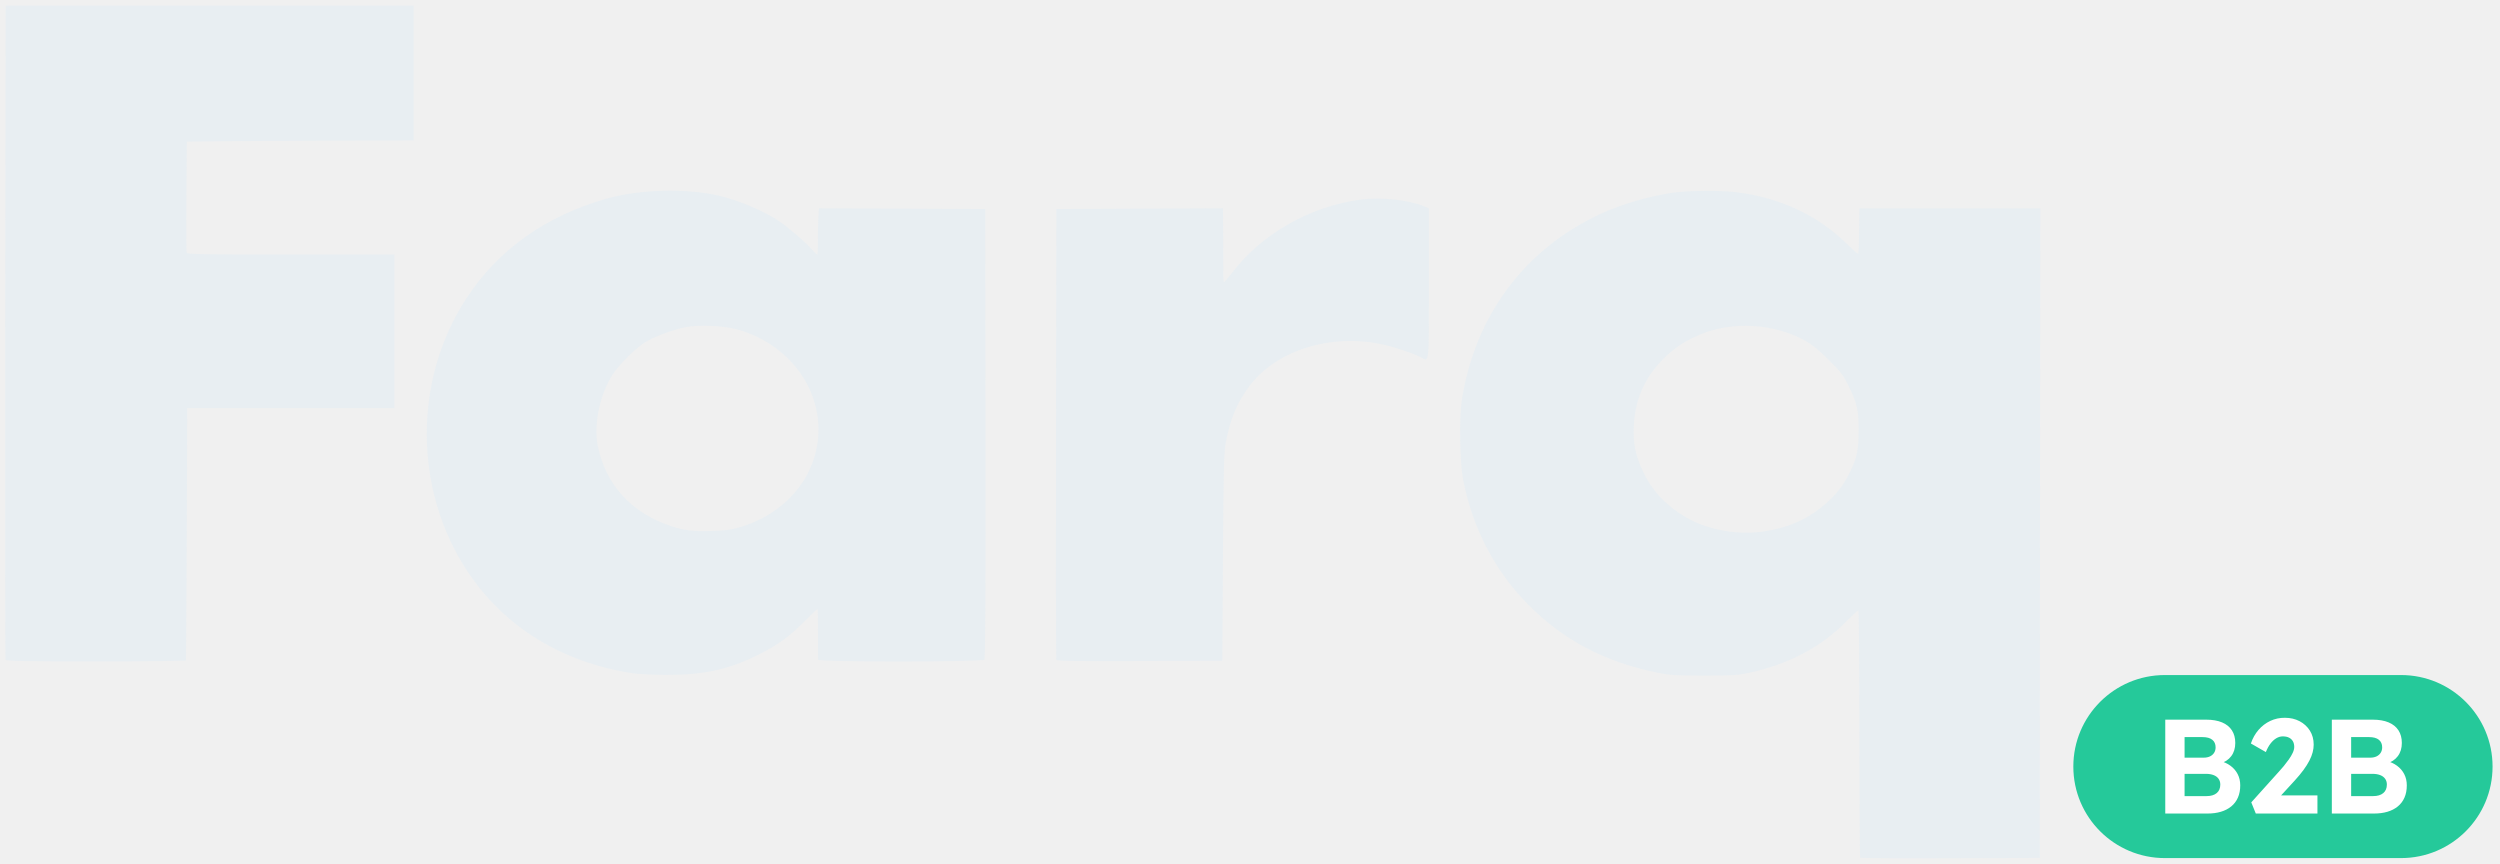
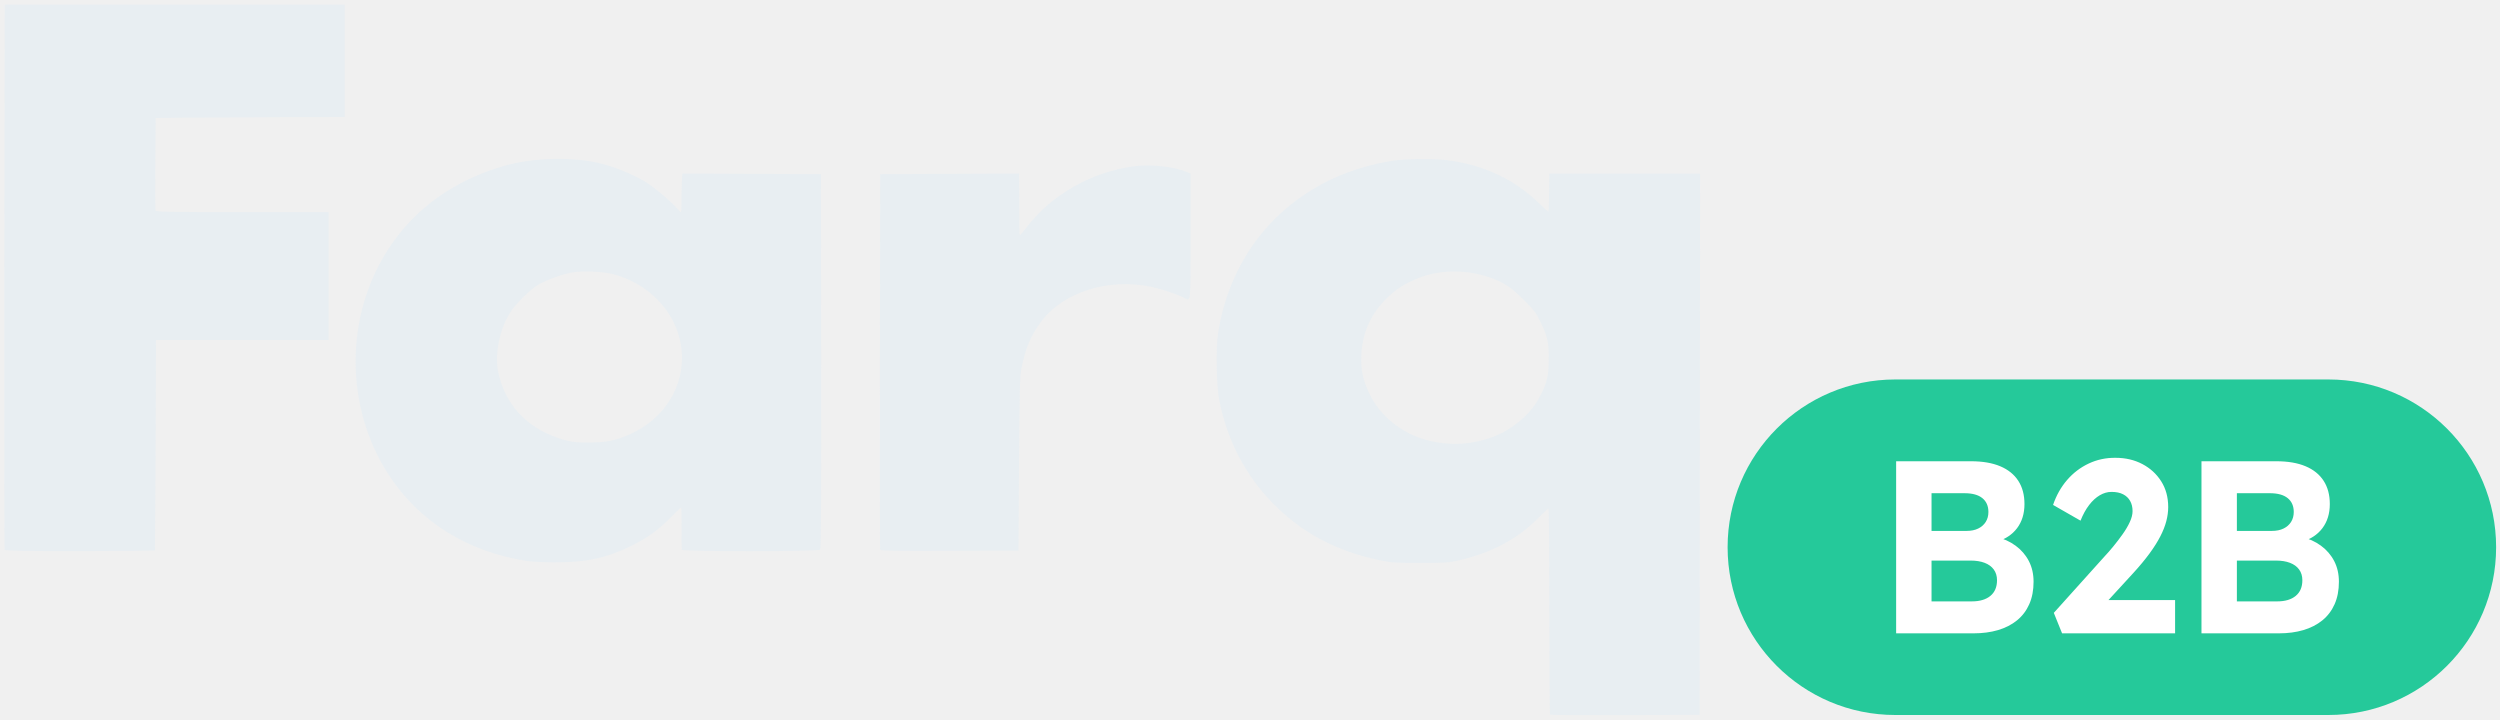
- <svg xmlns="http://www.w3.org/2000/svg" viewBox="0 0 67.91 23.46" role="img" aria-label="Farq B2B">
+ <svg xmlns="http://www.w3.org/2000/svg" viewBox="0 0 81.5 23.46" role="img" aria-label="Farq B2B">
  <path d="M50.529 23.298C50.519 23.285 50.508 21.766 50.508 19.925C50.508 18.081 50.495 16.576 50.481 16.576C50.468 16.576 50.322 16.709 50.159 16.875C49.475 17.576 48.593 18.041 47.508 18.278C47.207 18.342 47.068 18.352 46.288 18.352C45.505 18.352 45.363 18.342 45.034 18.275C43.573 17.976 42.468 17.39 41.495 16.407C40.597 15.495 39.99 14.322 39.742 13.017C39.654 12.563 39.637 11.322 39.709 10.864C40.068 8.583 41.4 6.786 43.447 5.824C44.031 5.553 44.749 5.339 45.427 5.237C45.841 5.176 46.722 5.166 47.153 5.22C48.363 5.369 49.376 5.844 50.19 6.644C50.346 6.797 50.475 6.908 50.478 6.892C50.492 6.807 50.495 6.681 50.502 6.193L50.508 5.661H52.966H55.424L55.414 14.481L55.407 23.305L52.98 23.312C51.644 23.319 50.542 23.312 50.529 23.298ZM17.186 18.288C15.261 17.997 13.681 17.017 12.688 15.505C11.234 13.291 11.227 10.309 12.671 8.102C13.539 6.776 14.834 5.858 16.491 5.393C17.393 5.142 18.627 5.108 19.529 5.315C20.054 5.437 20.77 5.739 21.152 6C21.424 6.186 21.871 6.569 22.034 6.753C22.112 6.841 22.183 6.915 22.197 6.915C22.21 6.915 22.22 6.773 22.217 6.6C22.214 6.427 22.22 6.146 22.227 5.973L22.244 5.658L24.505 5.668L26.763 5.678L26.77 11.776C26.776 16.146 26.766 17.885 26.739 17.919C26.688 17.983 22.251 17.986 22.227 17.922C22.22 17.898 22.217 17.58 22.22 17.21C22.22 16.841 22.217 16.542 22.207 16.542C22.197 16.542 22.041 16.688 21.861 16.871C21.464 17.278 21.112 17.532 20.586 17.793C19.776 18.193 19.095 18.339 18.068 18.332C17.742 18.332 17.342 18.312 17.186 18.288ZM0.149 17.922C0.142 17.898 0.139 13.892 0.142 9.017L0.153 0.153H5.695H11.237V1.983V3.814L9 3.82C7.769 3.824 6.383 3.834 5.919 3.837L5.075 3.847L5.064 5.332C5.058 6.149 5.061 6.841 5.071 6.868C5.088 6.905 5.522 6.915 7.902 6.915H10.712V9V11.085H7.898H5.085L5.081 12.6C5.078 14.119 5.058 17.892 5.051 17.939C5.051 17.953 3.949 17.966 2.607 17.966C0.685 17.966 0.163 17.956 0.149 17.922ZM28.692 17.922C28.685 17.898 28.681 15.136 28.685 11.78L28.695 5.678L30.956 5.668L33.22 5.658L33.227 6.431C33.23 6.854 33.23 7.305 33.23 7.431C33.227 7.556 33.237 7.661 33.251 7.661C33.264 7.661 33.356 7.556 33.451 7.431C34.261 6.359 35.583 5.603 36.973 5.42C37.515 5.349 38.271 5.431 38.691 5.607L38.814 5.658V7.708C38.814 9.99 38.831 9.824 38.583 9.698C38.37 9.59 37.861 9.42 37.542 9.353C36.136 9.051 34.651 9.522 33.929 10.502C33.597 10.953 33.424 11.363 33.298 12.017C33.248 12.285 33.237 12.651 33.22 15.136L33.203 17.949L30.956 17.956C29.176 17.963 28.705 17.956 28.692 17.922ZM47.908 14.437C48.542 14.342 49.041 14.132 49.481 13.776C49.827 13.498 50.051 13.23 50.23 12.868C50.441 12.451 50.488 12.23 50.488 11.695C50.492 11.149 50.444 10.946 50.21 10.475C50.071 10.19 50.01 10.108 49.678 9.78C49.414 9.515 49.23 9.363 49.051 9.261C48.193 8.783 47.044 8.715 46.163 9.095C45.78 9.261 45.549 9.407 45.281 9.654C44.709 10.183 44.414 10.814 44.38 11.576C44.359 12.061 44.424 12.37 44.637 12.82C44.881 13.339 45.271 13.749 45.817 14.064C46.397 14.397 47.21 14.542 47.908 14.437ZM20.071 14.329C21.305 13.976 22.146 13.007 22.227 11.841C22.315 10.529 21.397 9.325 20.017 8.946C19.644 8.844 18.959 8.817 18.6 8.892C18.268 8.959 17.79 9.139 17.539 9.288C17.288 9.437 16.831 9.888 16.651 10.159C16.295 10.702 16.122 11.525 16.237 12.108C16.451 13.163 17.146 13.929 18.22 14.288C18.586 14.41 18.8 14.437 19.322 14.424C19.675 14.414 19.844 14.393 20.071 14.329Z" fill="#e8eef2" fill-rule="evenodd" />
-   <rect x="56.320" y="18.337" width="11.388" height="4.972" rx="2.486" fill="#25c99a" />
-   <path transform="translate(58.487 22.099) scale(0.003643)" d="M90.666 0.0V-700.0H394.667Q465.667 -700.0 514 -679.667Q562.334 -659.333 587.5 -620.5Q612.667 -581.667 612.667 -526Q612.667 -467.667 582.501 -427.667Q552.334 -387.667 497.001 -372.0L496.334 -392.667Q542.001 -382.0 576.667 -356.5Q611.334 -331.0 630.501 -294Q649.667 -257 649.667 -210Q649.667 -158 632.167 -118.5Q614.667 -79.0 582.167 -52.667Q549.667 -26.333 505 -13.167Q460.333 0.0 405.333 0.0ZM234.668 -130.001H398.667Q447 -130.001 474 -152.334Q500.999 -174.667 500.999 -216Q500.999 -241.667 487.833 -259.667Q474.666 -277.667 450.666 -286.833Q426.667 -296 393.667 -296H234.668ZM234.668 -416.667H377.333Q404.666 -416.667 424.5 -426.333Q444.333 -436 455.166 -453.333Q465.999 -470.667 465.999 -493.666Q465.999 -529.999 441.333 -549.999Q416.666 -569.999 368.667 -569.999H234.668Z M765.666 0.0 731.999 -83.333 937.332 -311.666Q954.999 -330.333 974.499 -354.166Q993.999 -378 1011.999 -403.333Q1029.999 -428.666 1041.166 -452.833Q1052.333 -477 1052.333 -497Q1052.333 -520.999 1042.499 -538.499Q1032.666 -555.999 1013.833 -565.666Q995 -575.332 966.667 -575.332Q942.333 -575.332 919 -561.666Q895.667 -547.999 875.667 -521.999Q855.667 -495.999 840.667 -458.333L729 -522.333Q748.666 -580.333 785.833 -623.5Q823 -666.667 873.833 -690.667Q924.667 -714.667 983 -714Q1044.0 -714 1092.333 -688.5Q1140.667 -663 1169 -618.167Q1197.334 -573.333 1197.334 -513.667Q1197.334 -486 1189.667 -456.5Q1182 -427.0 1165.167 -394.333Q1148.334 -361.667 1121.334 -324.833Q1094.334 -288.0 1055.667 -245.667L899.334 -75.333L878.667 -135.334H1225.334V0.0Z M1332.666 0.0V-700.0H1636.667Q1707.667 -700.0 1756 -679.667Q1804.334 -659.333 1829.5 -620.5Q1854.667 -581.667 1854.667 -526Q1854.667 -467.667 1824.501 -427.667Q1794.334 -387.667 1739.001 -372.0L1738.334 -392.667Q1784.001 -382.0 1818.667 -356.5Q1853.334 -331.0 1872.501 -294Q1891.667 -257 1891.667 -210Q1891.667 -158 1874.167 -118.5Q1856.667 -79.0 1824.167 -52.667Q1791.667 -26.333 1747 -13.167Q1702.333 0.0 1647.333 0.0ZM1476.668 -130.001H1640.667Q1689 -130.001 1716 -152.334Q1742.999 -174.667 1742.999 -216Q1742.999 -241.667 1729.833 -259.667Q1716.666 -277.667 1692.666 -286.833Q1668.667 -296 1635.667 -296H1476.668ZM1476.668 -416.667H1619.333Q1646.666 -416.667 1666.5 -426.333Q1686.333 -436 1697.166 -453.333Q1707.999 -470.667 1707.999 -493.666Q1707.999 -529.999 1683.333 -549.999Q1658.666 -569.999 1610.667 -569.999H1476.668Z" fill="#ffffff" />
+   <g id="b2b-badge" transform="translate(56.32 23.309) scale(2.2) translate(-56.32 -23.309)">
+     <rect x="56.320" y="18.337" width="11.388" height="4.972" rx="2.486" fill="#25c99a" />
+     <path transform="translate(58.487 22.099) scale(0.003643)" d="M90.666 0.0V-700.0H394.667Q465.667 -700.0 514 -679.667Q562.334 -659.333 587.5 -620.5Q612.667 -581.667 612.667 -526Q612.667 -467.667 582.501 -427.667Q552.334 -387.667 497.001 -372.0L496.334 -392.667Q542.001 -382.0 576.667 -356.5Q611.334 -331.0 630.501 -294Q649.667 -257 649.667 -210Q649.667 -158 632.167 -118.5Q614.667 -79.0 582.167 -52.667Q549.667 -26.333 505 -13.167Q460.333 0.0 405.333 0.0ZM234.668 -130.001H398.667Q447 -130.001 474 -152.334Q500.999 -174.667 500.999 -216Q500.999 -241.667 487.833 -259.667Q474.666 -277.667 450.666 -286.833Q426.667 -296 393.667 -296H234.668ZM234.668 -416.667H377.333Q404.666 -416.667 424.5 -426.333Q444.333 -436 455.166 -453.333Q465.999 -470.667 465.999 -493.666Q465.999 -529.999 441.333 -549.999Q416.666 -569.999 368.667 -569.999H234.668Z M765.666 0.0 731.999 -83.333 937.332 -311.666Q954.999 -330.333 974.499 -354.166Q993.999 -378 1011.999 -403.333Q1029.999 -428.666 1041.166 -452.833Q1052.333 -477 1052.333 -497Q1052.333 -520.999 1042.499 -538.499Q1032.666 -555.999 1013.833 -565.666Q995 -575.332 966.667 -575.332Q942.333 -575.332 919 -561.666Q895.667 -547.999 875.667 -521.999Q855.667 -495.999 840.667 -458.333L729 -522.333Q748.666 -580.333 785.833 -623.5Q823 -666.667 873.833 -690.667Q924.667 -714.667 983 -714Q1044.0 -714 1092.333 -688.5Q1140.667 -663 1169 -618.167Q1197.334 -573.333 1197.334 -513.667Q1197.334 -486 1189.667 -456.5Q1182 -427.0 1165.167 -394.333Q1148.334 -361.667 1121.334 -324.833Q1094.334 -288.0 1055.667 -245.667L899.334 -75.333L878.667 -135.334H1225.334V0.0Z M1332.666 0.0V-700.0H1636.667Q1707.667 -700.0 1756 -679.667Q1804.334 -659.333 1829.5 -620.5Q1854.667 -581.667 1854.667 -526Q1854.667 -467.667 1824.501 -427.667Q1794.334 -387.667 1739.001 -372.0L1738.334 -392.667Q1784.001 -382.0 1818.667 -356.5Q1853.334 -331.0 1872.501 -294Q1891.667 -257 1891.667 -210Q1891.667 -158 1874.167 -118.5Q1856.667 -79.0 1824.167 -52.667Q1791.667 -26.333 1747 -13.167Q1702.333 0.0 1647.333 0.0ZM1476.668 -130.001H1640.667Q1689 -130.001 1716 -152.334Q1742.999 -174.667 1742.999 -216Q1742.999 -241.667 1729.833 -259.667Q1716.666 -277.667 1692.666 -286.833Q1668.667 -296 1635.667 -296H1476.668ZM1476.668 -416.667H1619.333Q1646.666 -416.667 1666.5 -426.333Q1686.333 -436 1697.166 -453.333Q1707.999 -470.667 1707.999 -493.666Q1707.999 -529.999 1683.333 -549.999Q1658.666 -569.999 1610.667 -569.999H1476.668Z" fill="#ffffff" />
+   </g>
</svg>
